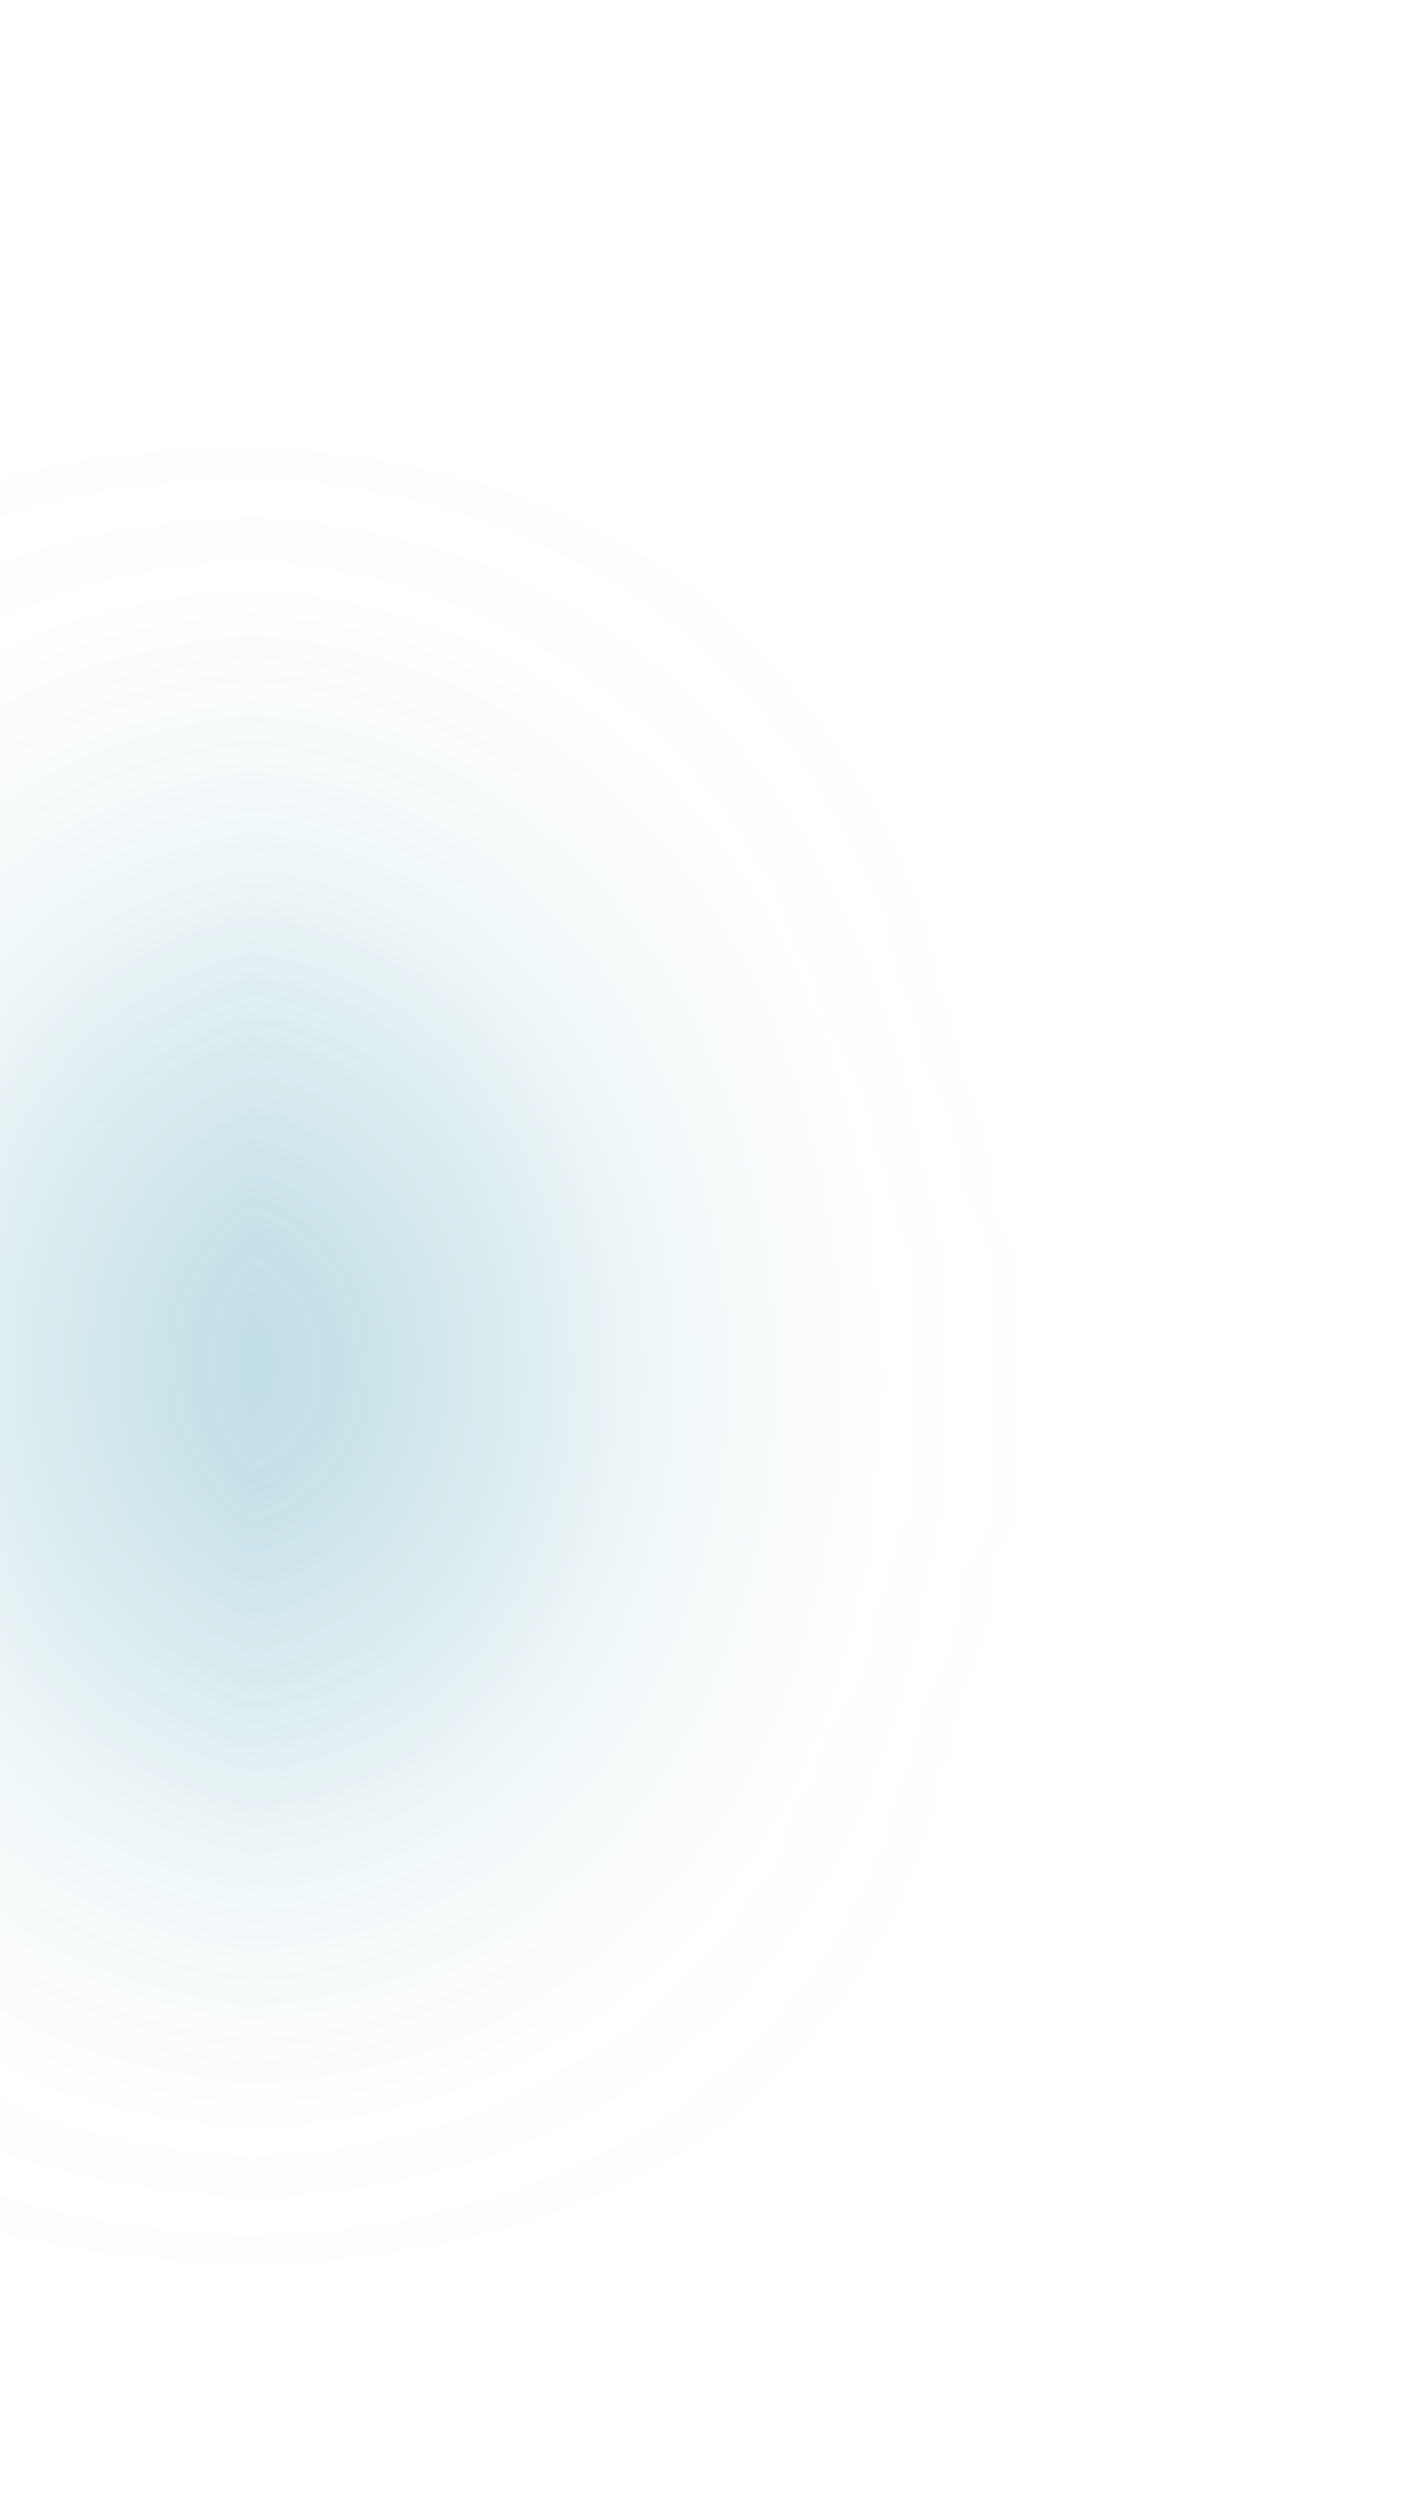
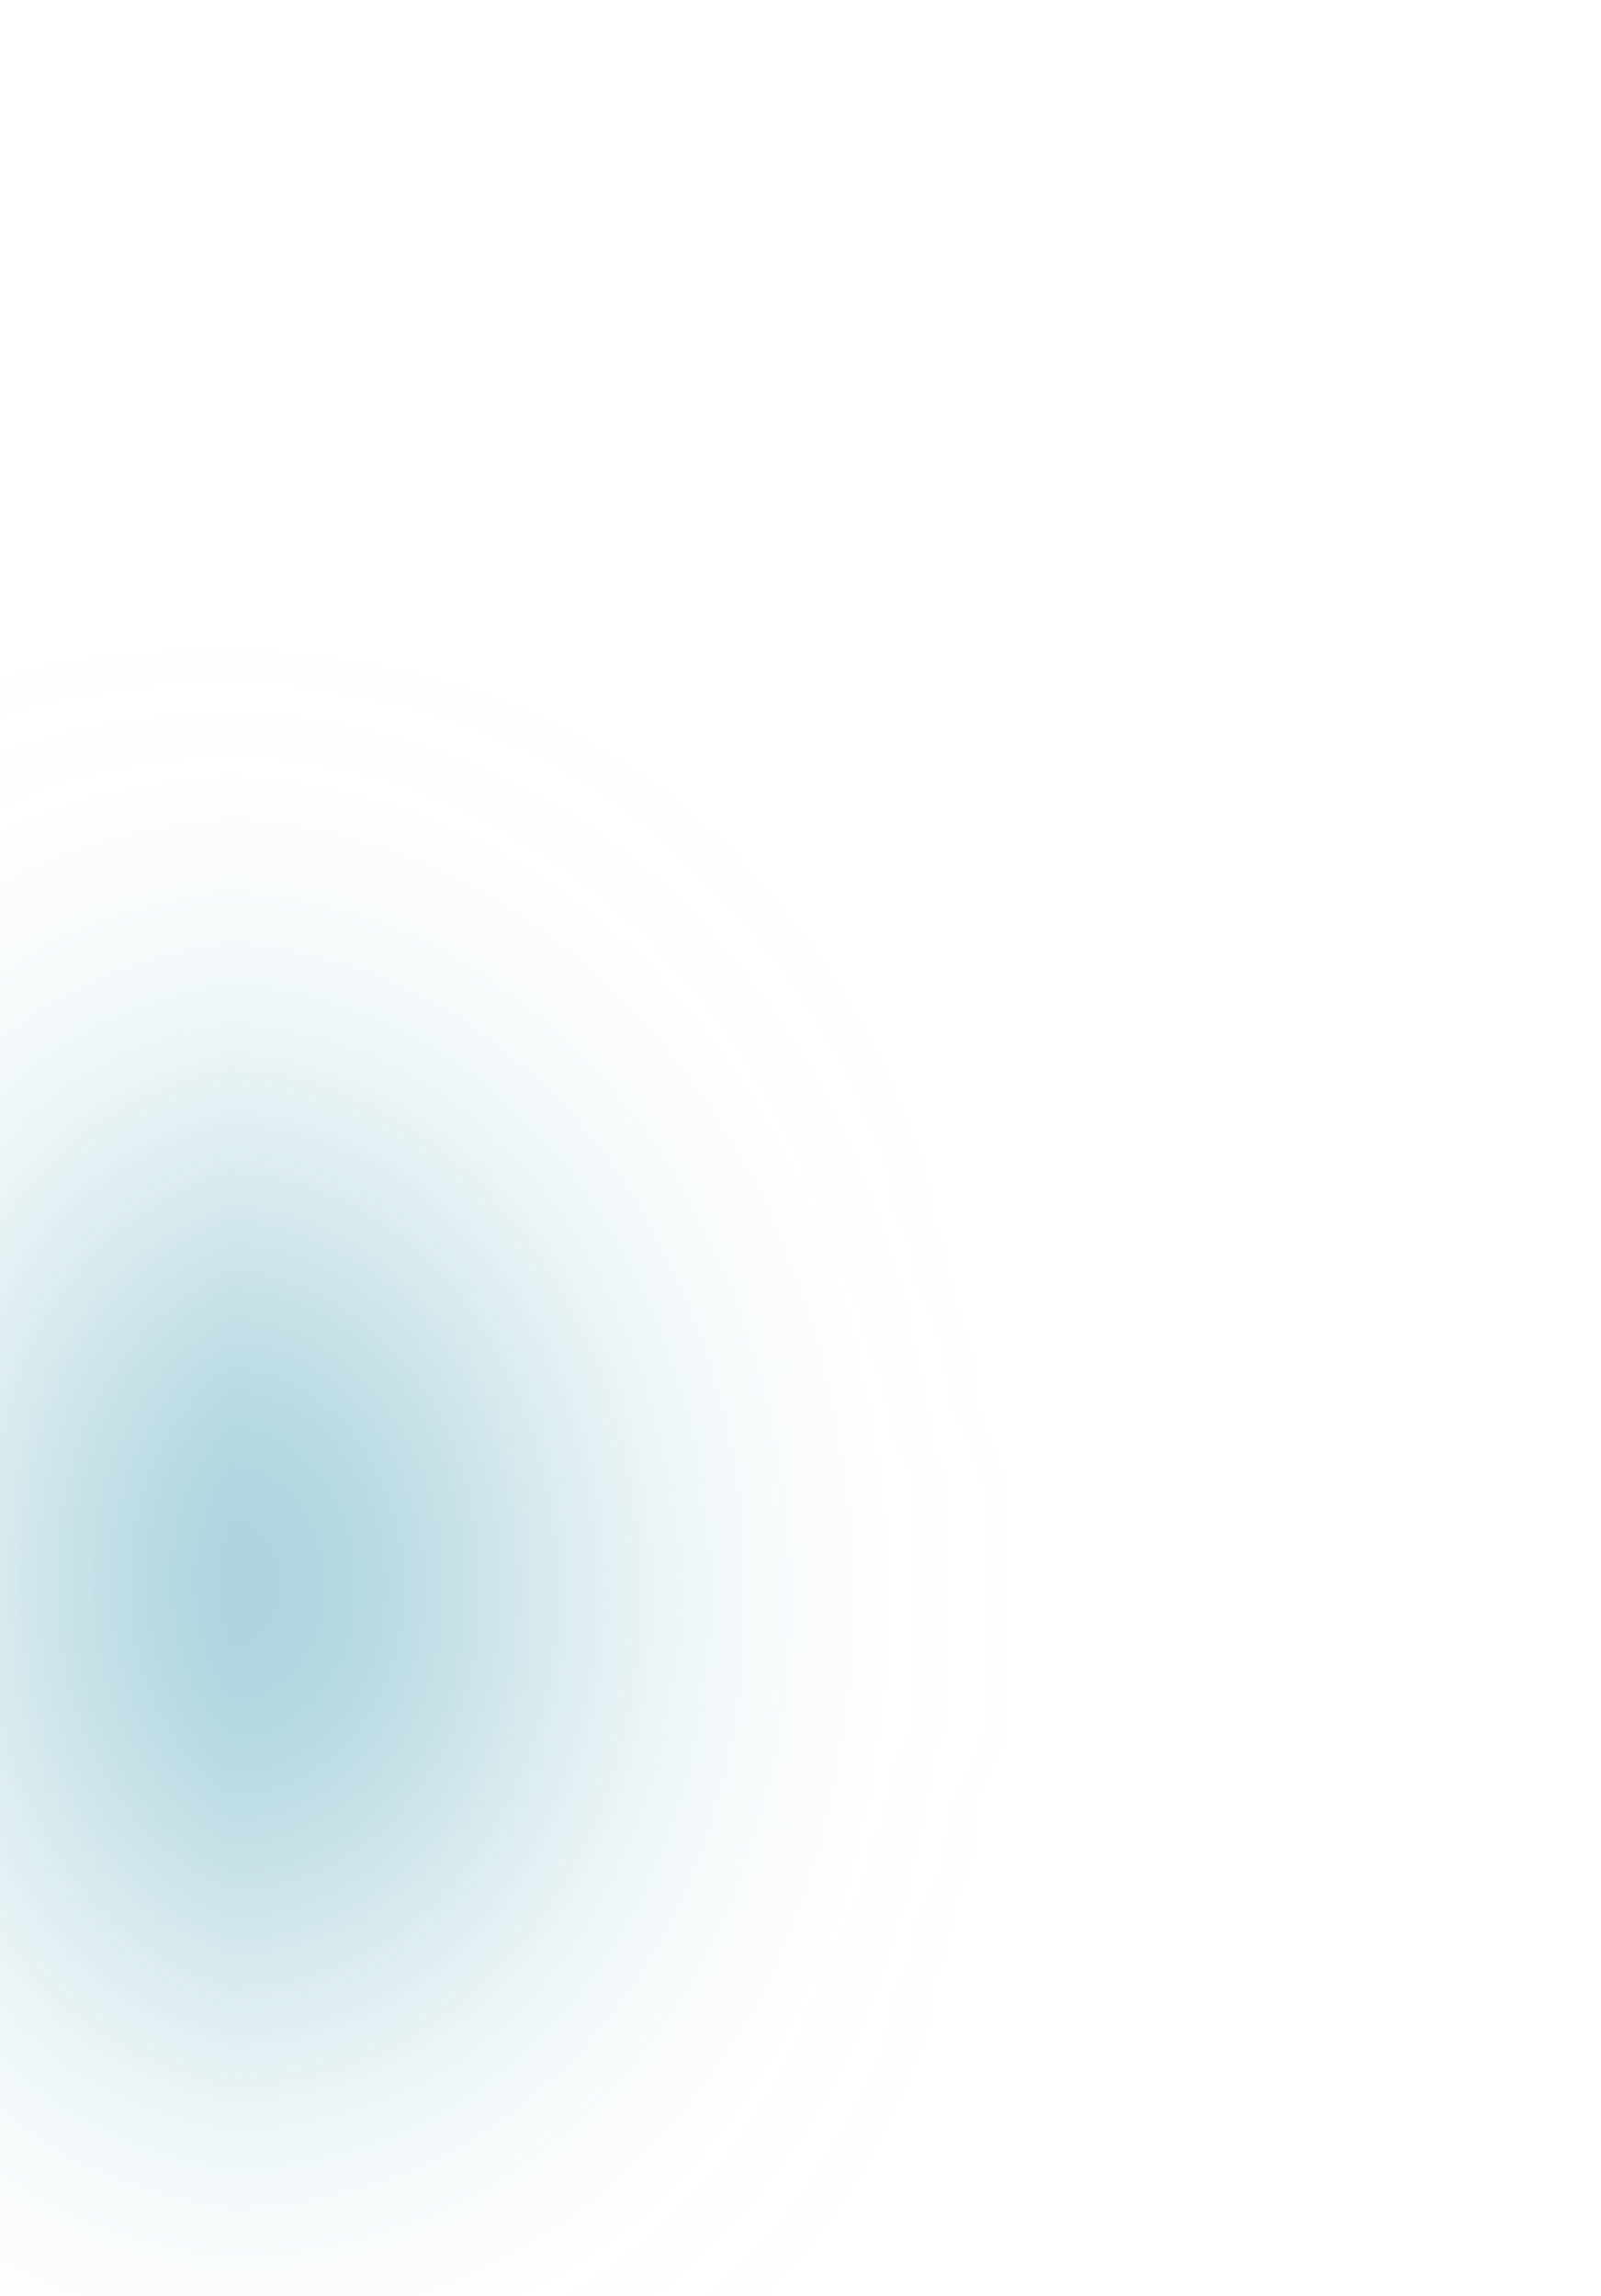
- <svg xmlns="http://www.w3.org/2000/svg" width="983" height="1748" viewBox="0 0 983 1748" fill="none">
-   <g opacity="0.82" filter="url(#filter0_f_17_26356)">
-     <ellipse cx="250.372" cy="218.82" rx="250.372" ry="218.82" transform="matrix(0.632305 0.77472 -0.760941 0.648821 61.0176 605)" fill="#3393AC" />
+ <svg xmlns="http://www.w3.org/2000/svg" width="966" height="1386" viewBox="0 0 966 1386" fill="none">
+   <g opacity="0.82" filter="url(#filter0_f_279_18645)">
+     <ellipse cx="250.372" cy="218.82" rx="250.372" ry="218.82" transform="matrix(0.632305 0.77472 -0.760941 0.648821 44.0176 605)" fill="#3393AC" />
  </g>
  <defs>
-     <filter id="filter0_f_17_26356" x="-876.936" y="0.551" width="1859.51" height="1880.78" filterUnits="userSpaceOnUse" color-interpolation-filters="sRGB">
+     <filter id="filter0_f_279_18645" x="-893.937" y="0.551" width="1859.51" height="1880.78" filterUnits="userSpaceOnUse" color-interpolation-filters="sRGB">
      <feFlood flood-opacity="0" result="BackgroundImageFix" />
      <feBlend mode="normal" in="SourceGraphic" in2="BackgroundImageFix" result="shape" />
-       <feGaussianBlur stdDeviation="350" result="effect1_foregroundBlur_17_26356" />
+       <feGaussianBlur stdDeviation="350" result="effect1_foregroundBlur_279_18645" />
    </filter>
  </defs>
</svg>
